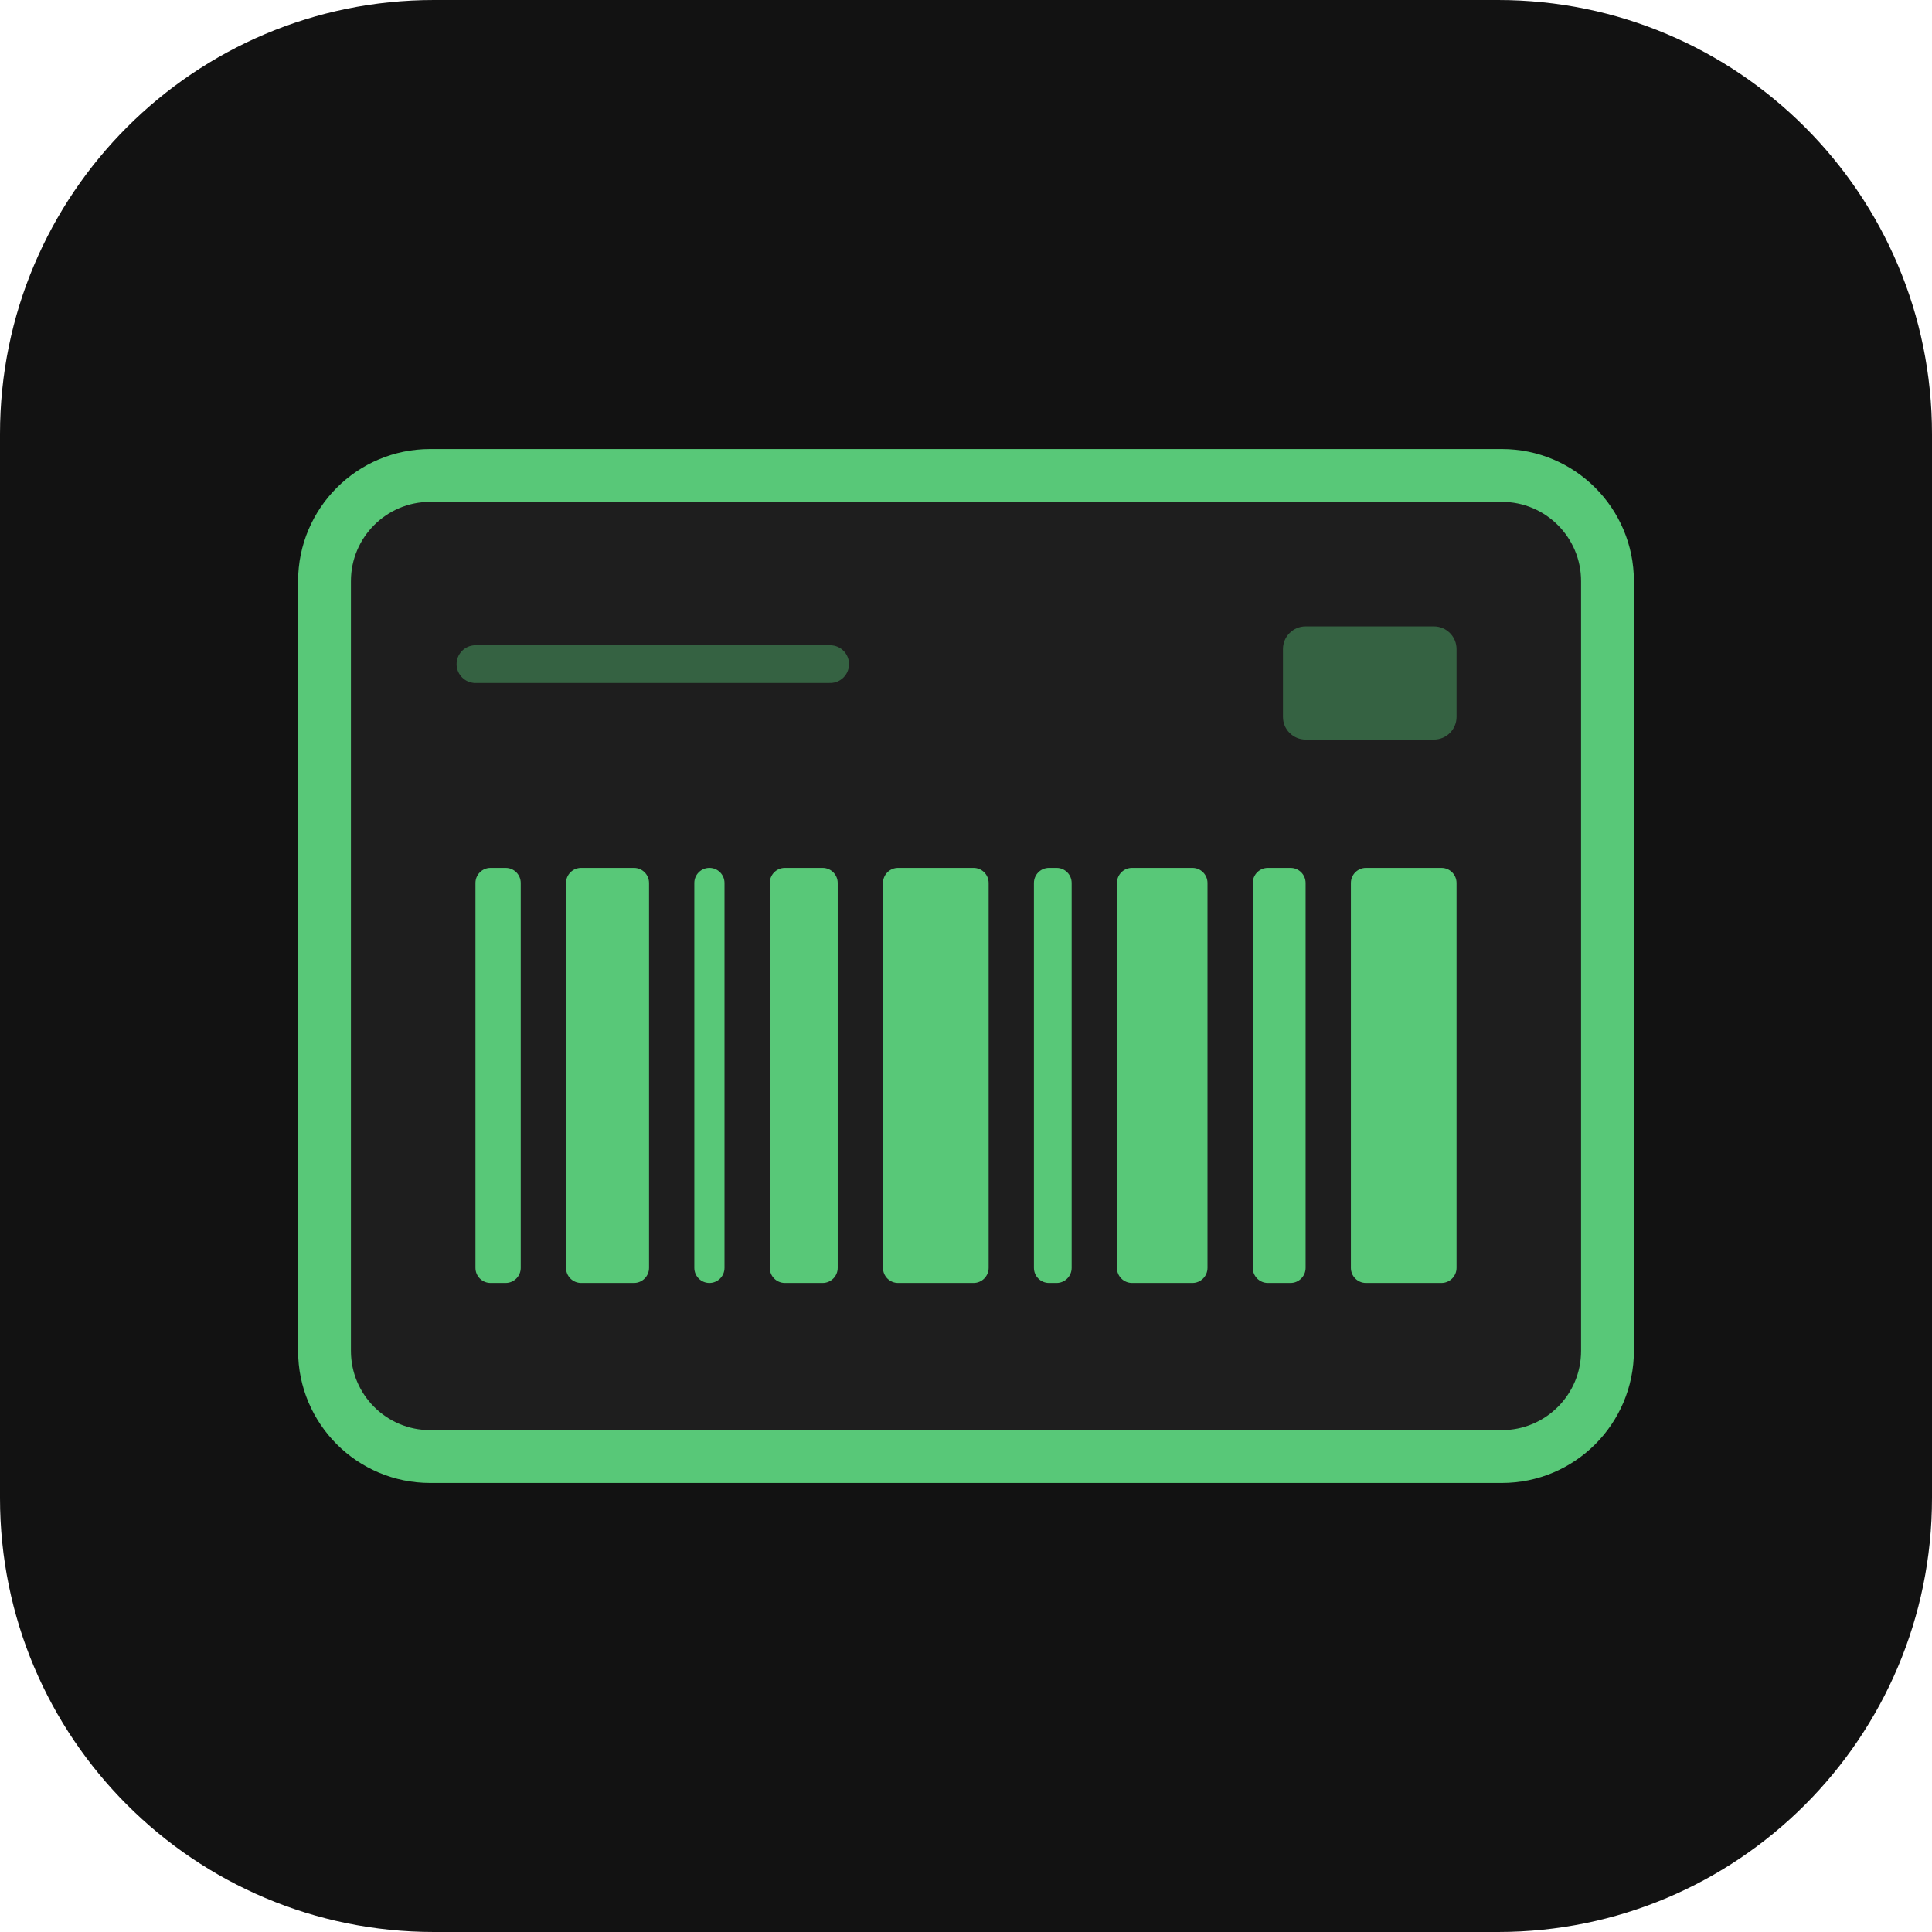
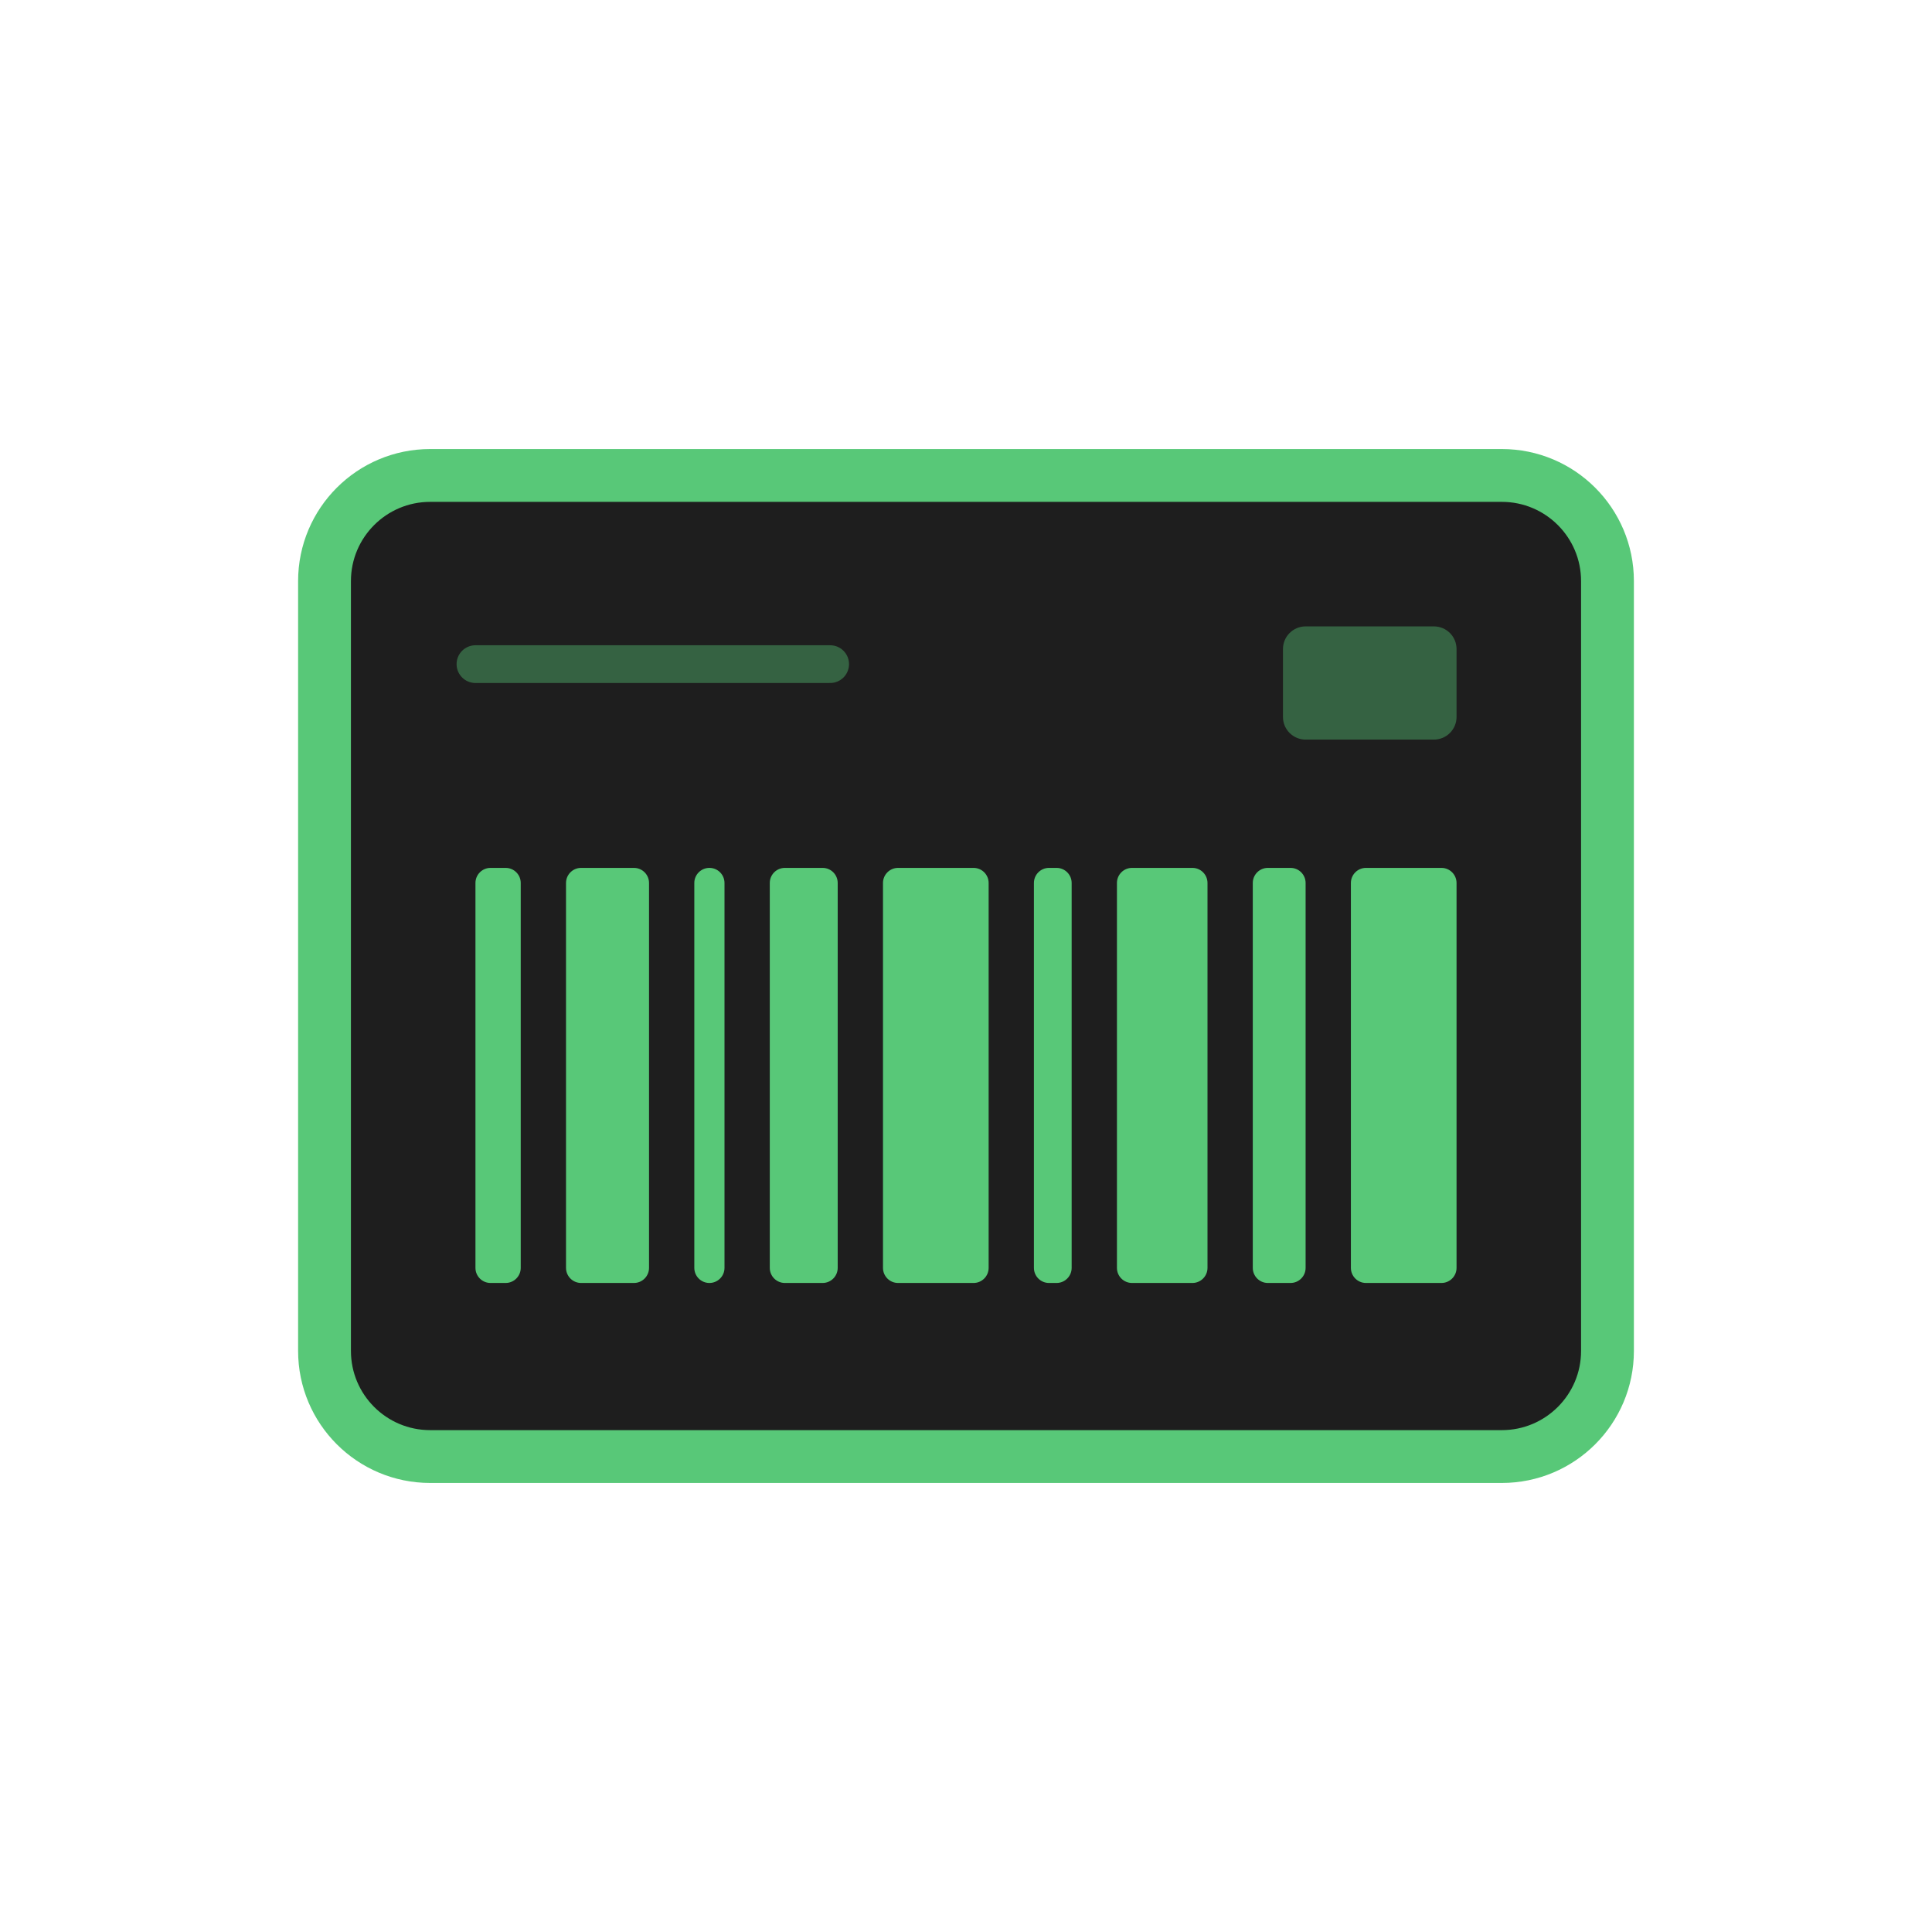
<svg xmlns="http://www.w3.org/2000/svg" viewBox="0 0 512 512" width="512" height="512">
-   <rect width="512" height="512" rx="115" fill="#121212" />
  <rect x="86" y="126" width="340" height="260" rx="28" fill="#1E1E1E" stroke="#58C878" stroke-width="14" />
  <line x1="126" y1="176" x2="220" y2="176" stroke="#58C878" stroke-width="10" stroke-linecap="round" opacity="0.4" />
  <rect x="340" y="166" width="46" height="30" rx="6" fill="#58C878" opacity="0.4" />
  <g fill="#58C878">
    <rect x="126" y="230" width="12" height="110" rx="4" />
    <rect x="150" y="230" width="22" height="110" rx="4" />
    <rect x="184" y="230" width="8" height="110" rx="4" />
    <rect x="204" y="230" width="18" height="110" rx="4" />
    <rect x="234" y="230" width="28" height="110" rx="4" />
    <rect x="274" y="230" width="10" height="110" rx="4" />
    <rect x="296" y="230" width="24" height="110" rx="4" />
    <rect x="332" y="230" width="14" height="110" rx="4" />
    <rect x="358" y="230" width="28" height="110" rx="4" />
  </g>
</svg>
